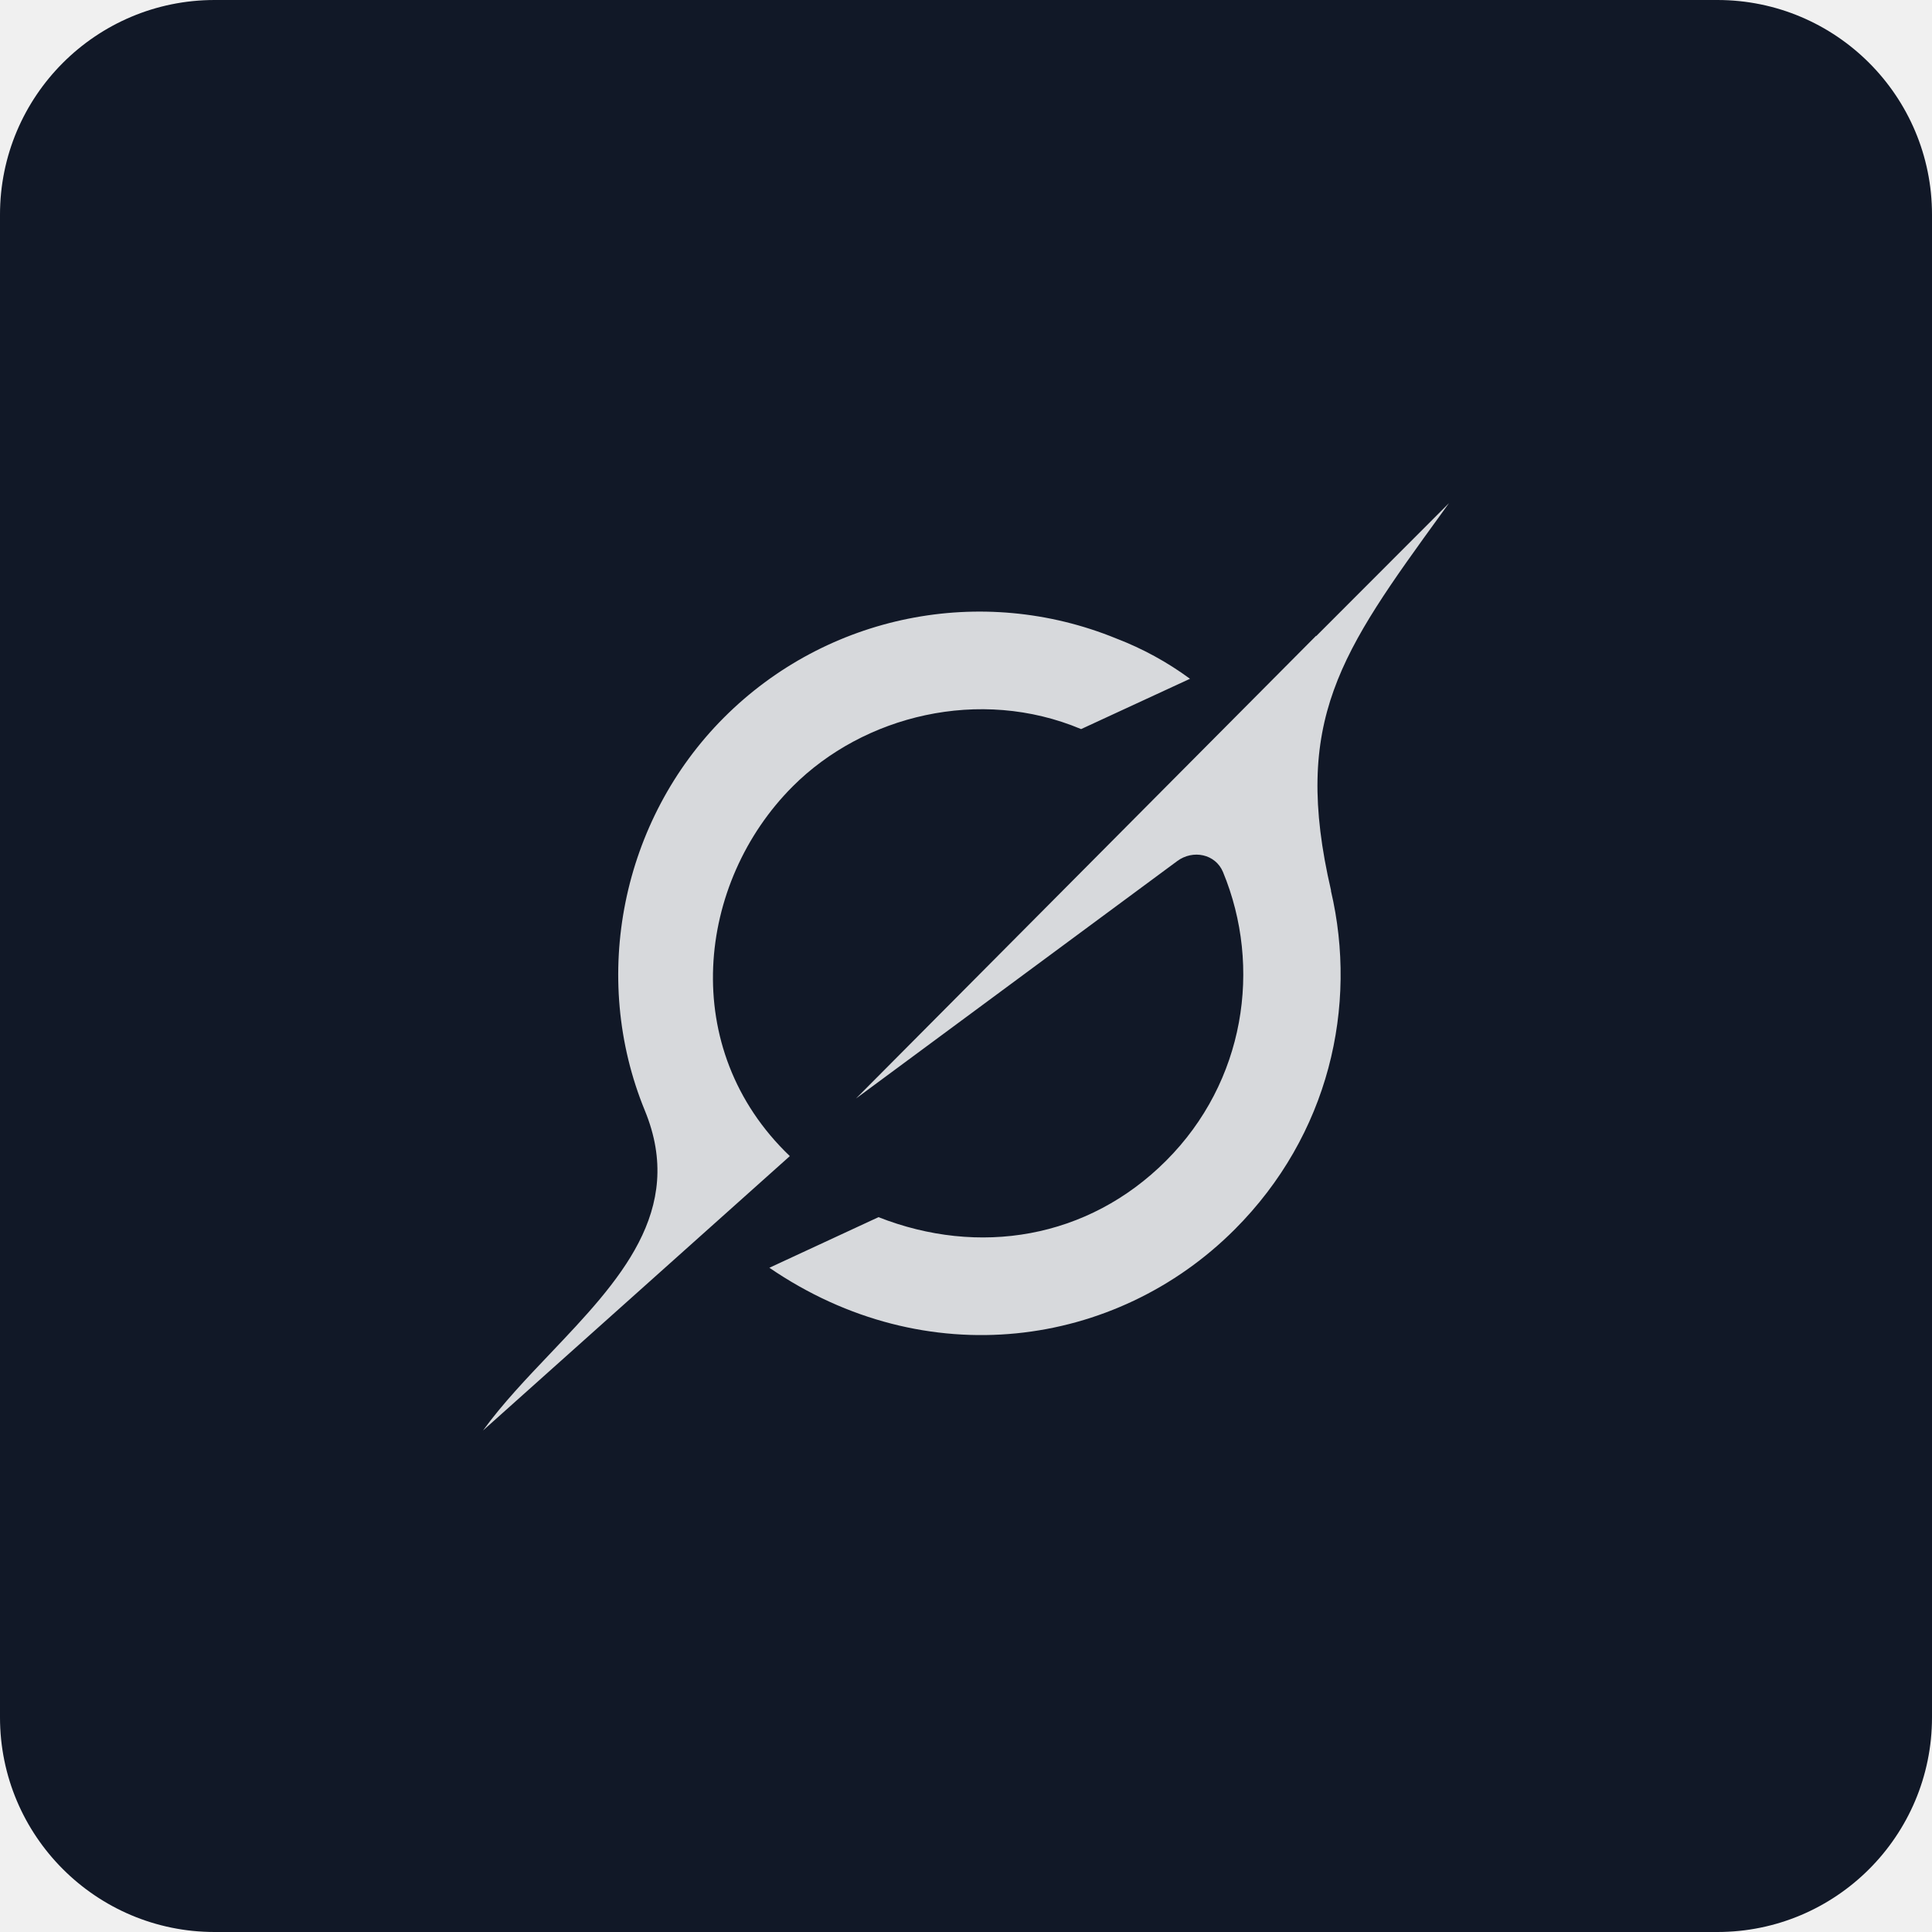
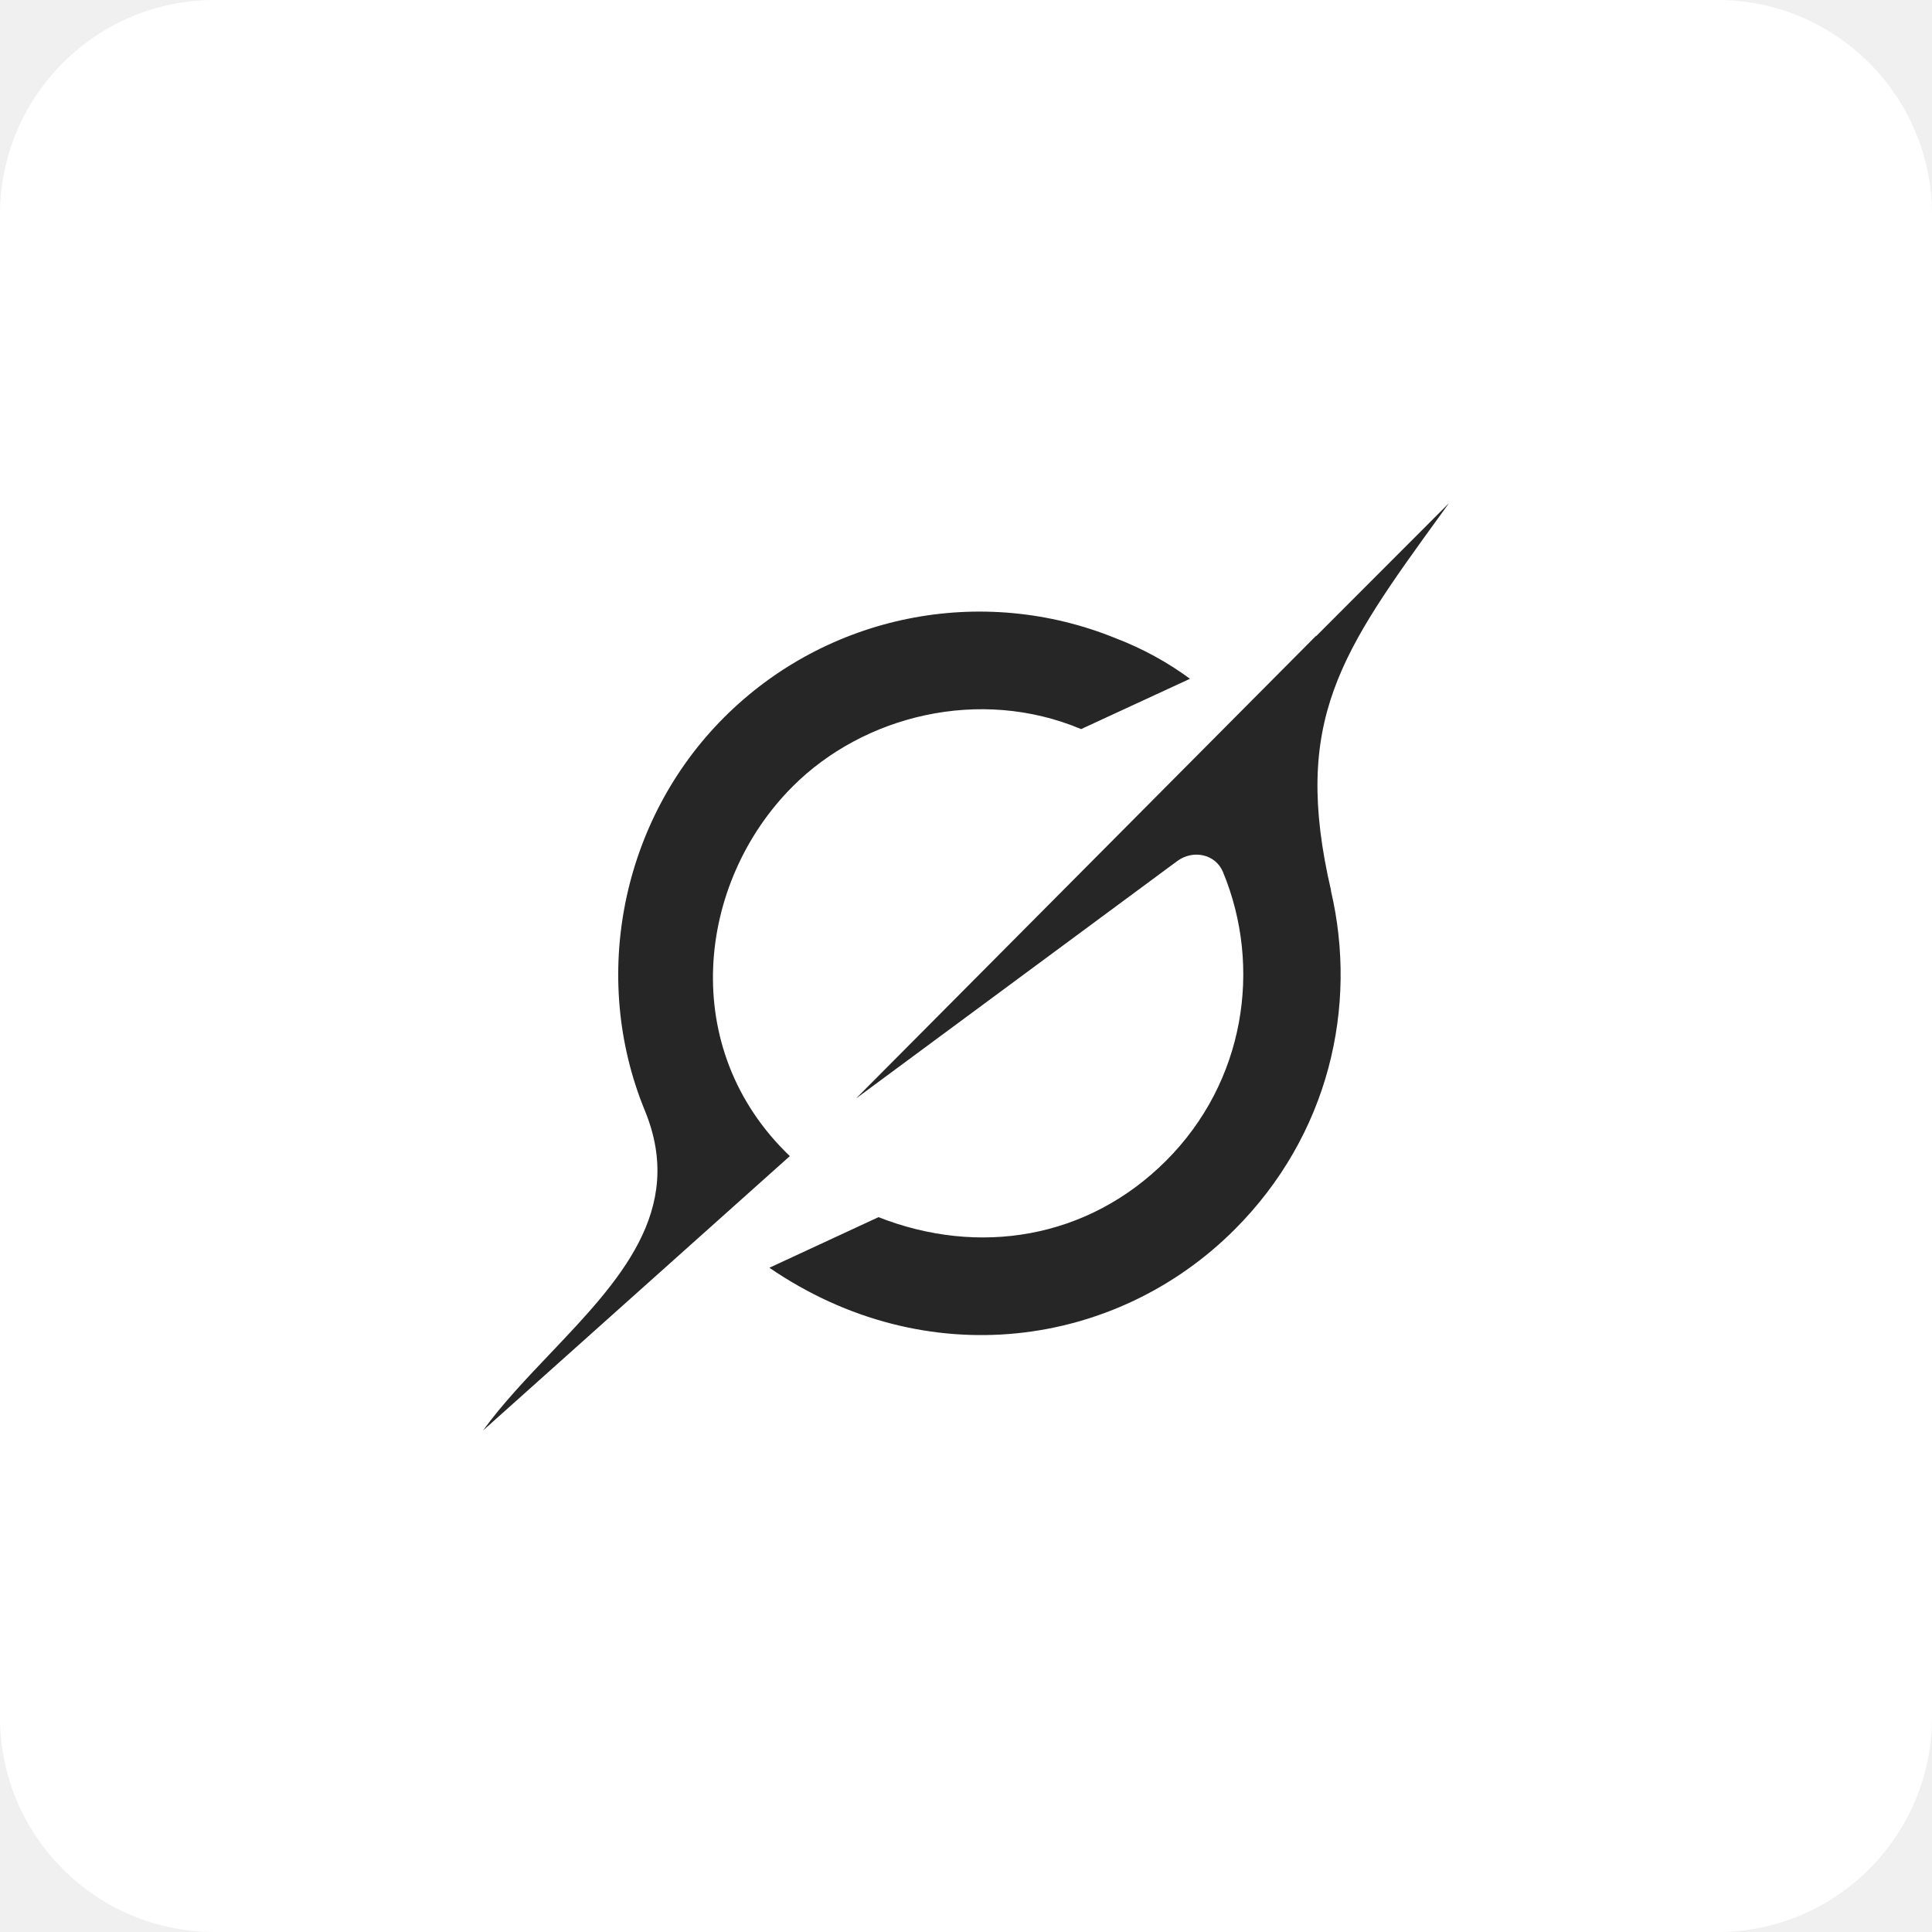
<svg xmlns="http://www.w3.org/2000/svg" viewBox="0 0 144 144">
-   <rect width="144" height="144" rx="16" fill="#111827" />
+   <rect width="144" height="144" rx="16" fill="#ffffff" />
  <g transform="translate(36,36) scale(3)" opacity="0.85">
-     <path fill-rule="evenodd" clip-rule="evenodd" d="M9.27 15.29l7.978-5.897c.391-.29.95-.177 1.137.272.98 2.369.542 5.215-1.41 7.169-1.951 1.954-4.667 2.382-7.149 1.406l-2.711 1.257c3.889 2.661 8.611 2.003 11.562-.953 2.341-2.344 3.066-5.539 2.388-8.42l.006.007c-.983-4.232.242-5.924 2.75-9.383.06-.082.12-.164.179-.248l-3.301 3.305v-.01L9.267 15.292M7.623 16.723c-2.792-2.67-2.31-6.801.071-9.184 1.761-1.763 4.647-2.483 7.166-1.425l2.705-1.25a7.808 7.808 0 00-1.829-1A8.975 8.975 0 005.984 5.83c-2.533 2.536-3.33 6.436-1.962 9.764 1.022 2.487-.653 4.246-2.34 6.022-.599.63-1.199 1.259-1.682 1.925l7.62-6.815" fill="#f9fafb" />
+     <path fill-rule="evenodd" clip-rule="evenodd" d="M9.27 15.29l7.978-5.897c.391-.29.95-.177 1.137.272.98 2.369.542 5.215-1.41 7.169-1.951 1.954-4.667 2.382-7.149 1.406l-2.711 1.257c3.889 2.661 8.611 2.003 11.562-.953 2.341-2.344 3.066-5.539 2.388-8.42l.006.007c-.983-4.232.242-5.924 2.75-9.383.06-.082.12-.164.179-.248l-3.301 3.305v-.01L9.267 15.292M7.623 16.723c-2.792-2.67-2.31-6.801.071-9.184 1.761-1.763 4.647-2.483 7.166-1.425l2.705-1.25a7.808 7.808 0 00-1.829-1A8.975 8.975 0 005.984 5.83c-2.533 2.536-3.33 6.436-1.962 9.764 1.022 2.487-.653 4.246-2.34 6.022-.599.63-1.199 1.259-1.682 1.925l7.62-6.815" fill="#000000" />
  </g>
</svg>
